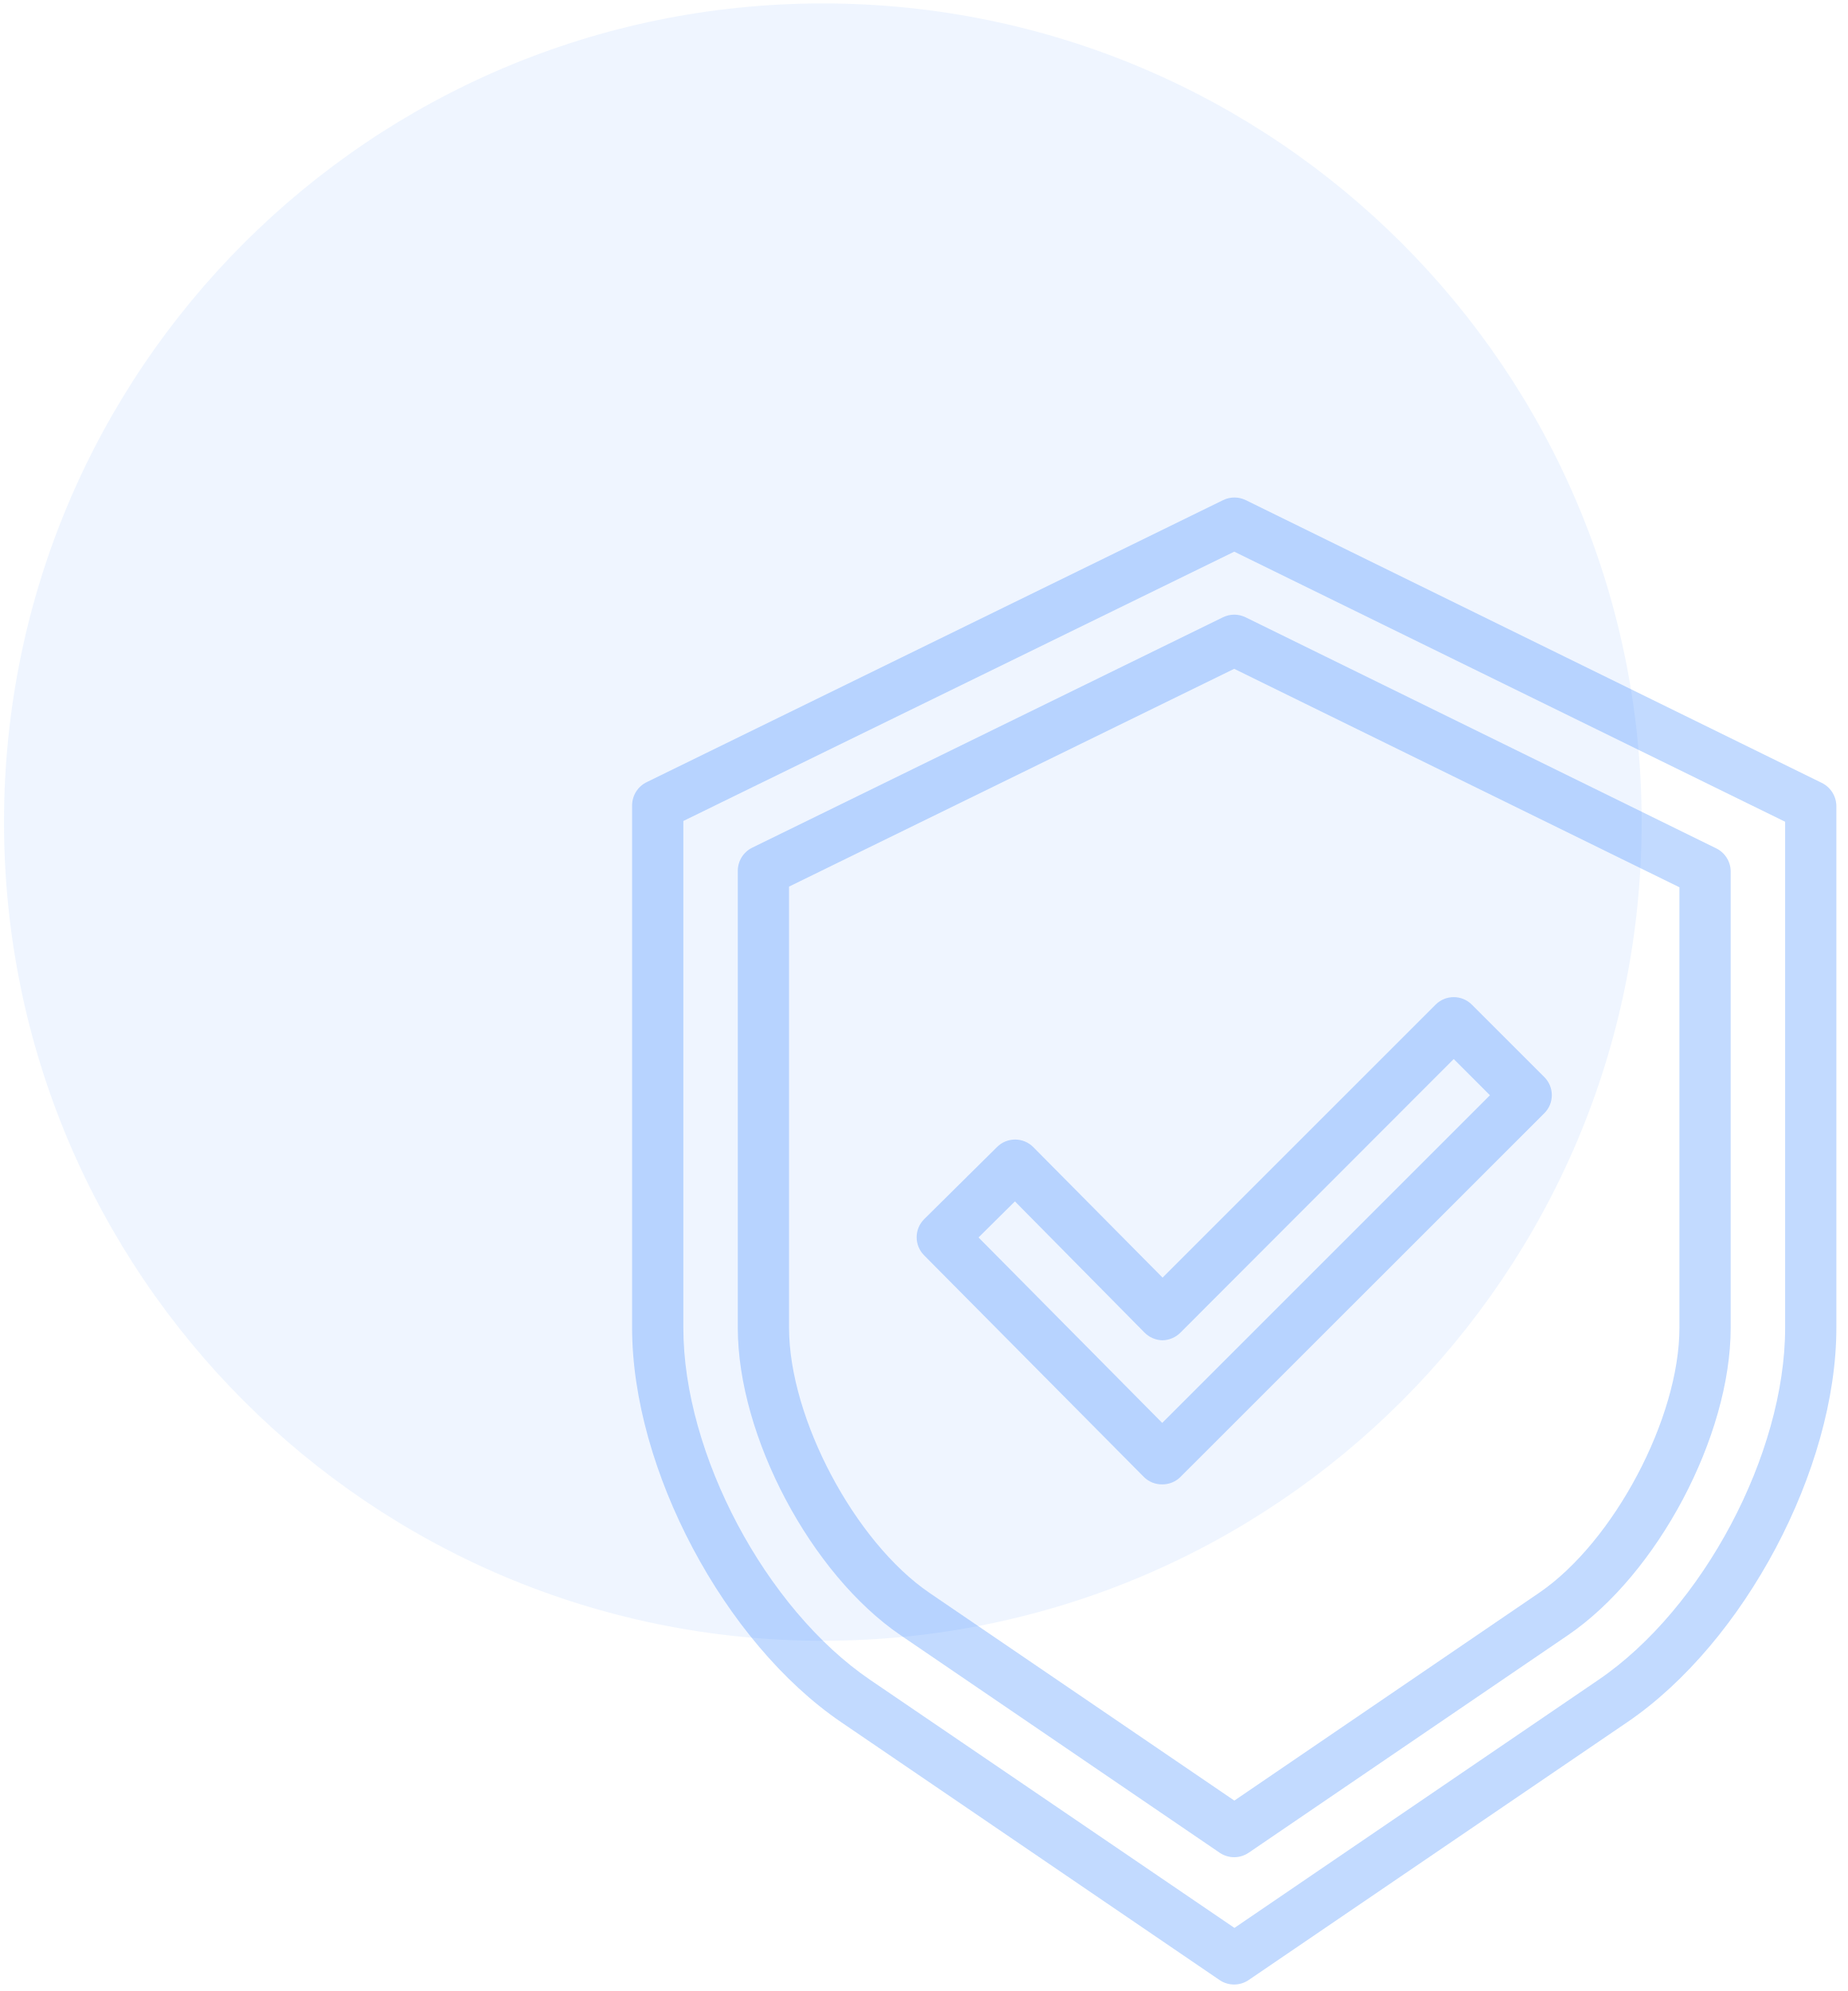
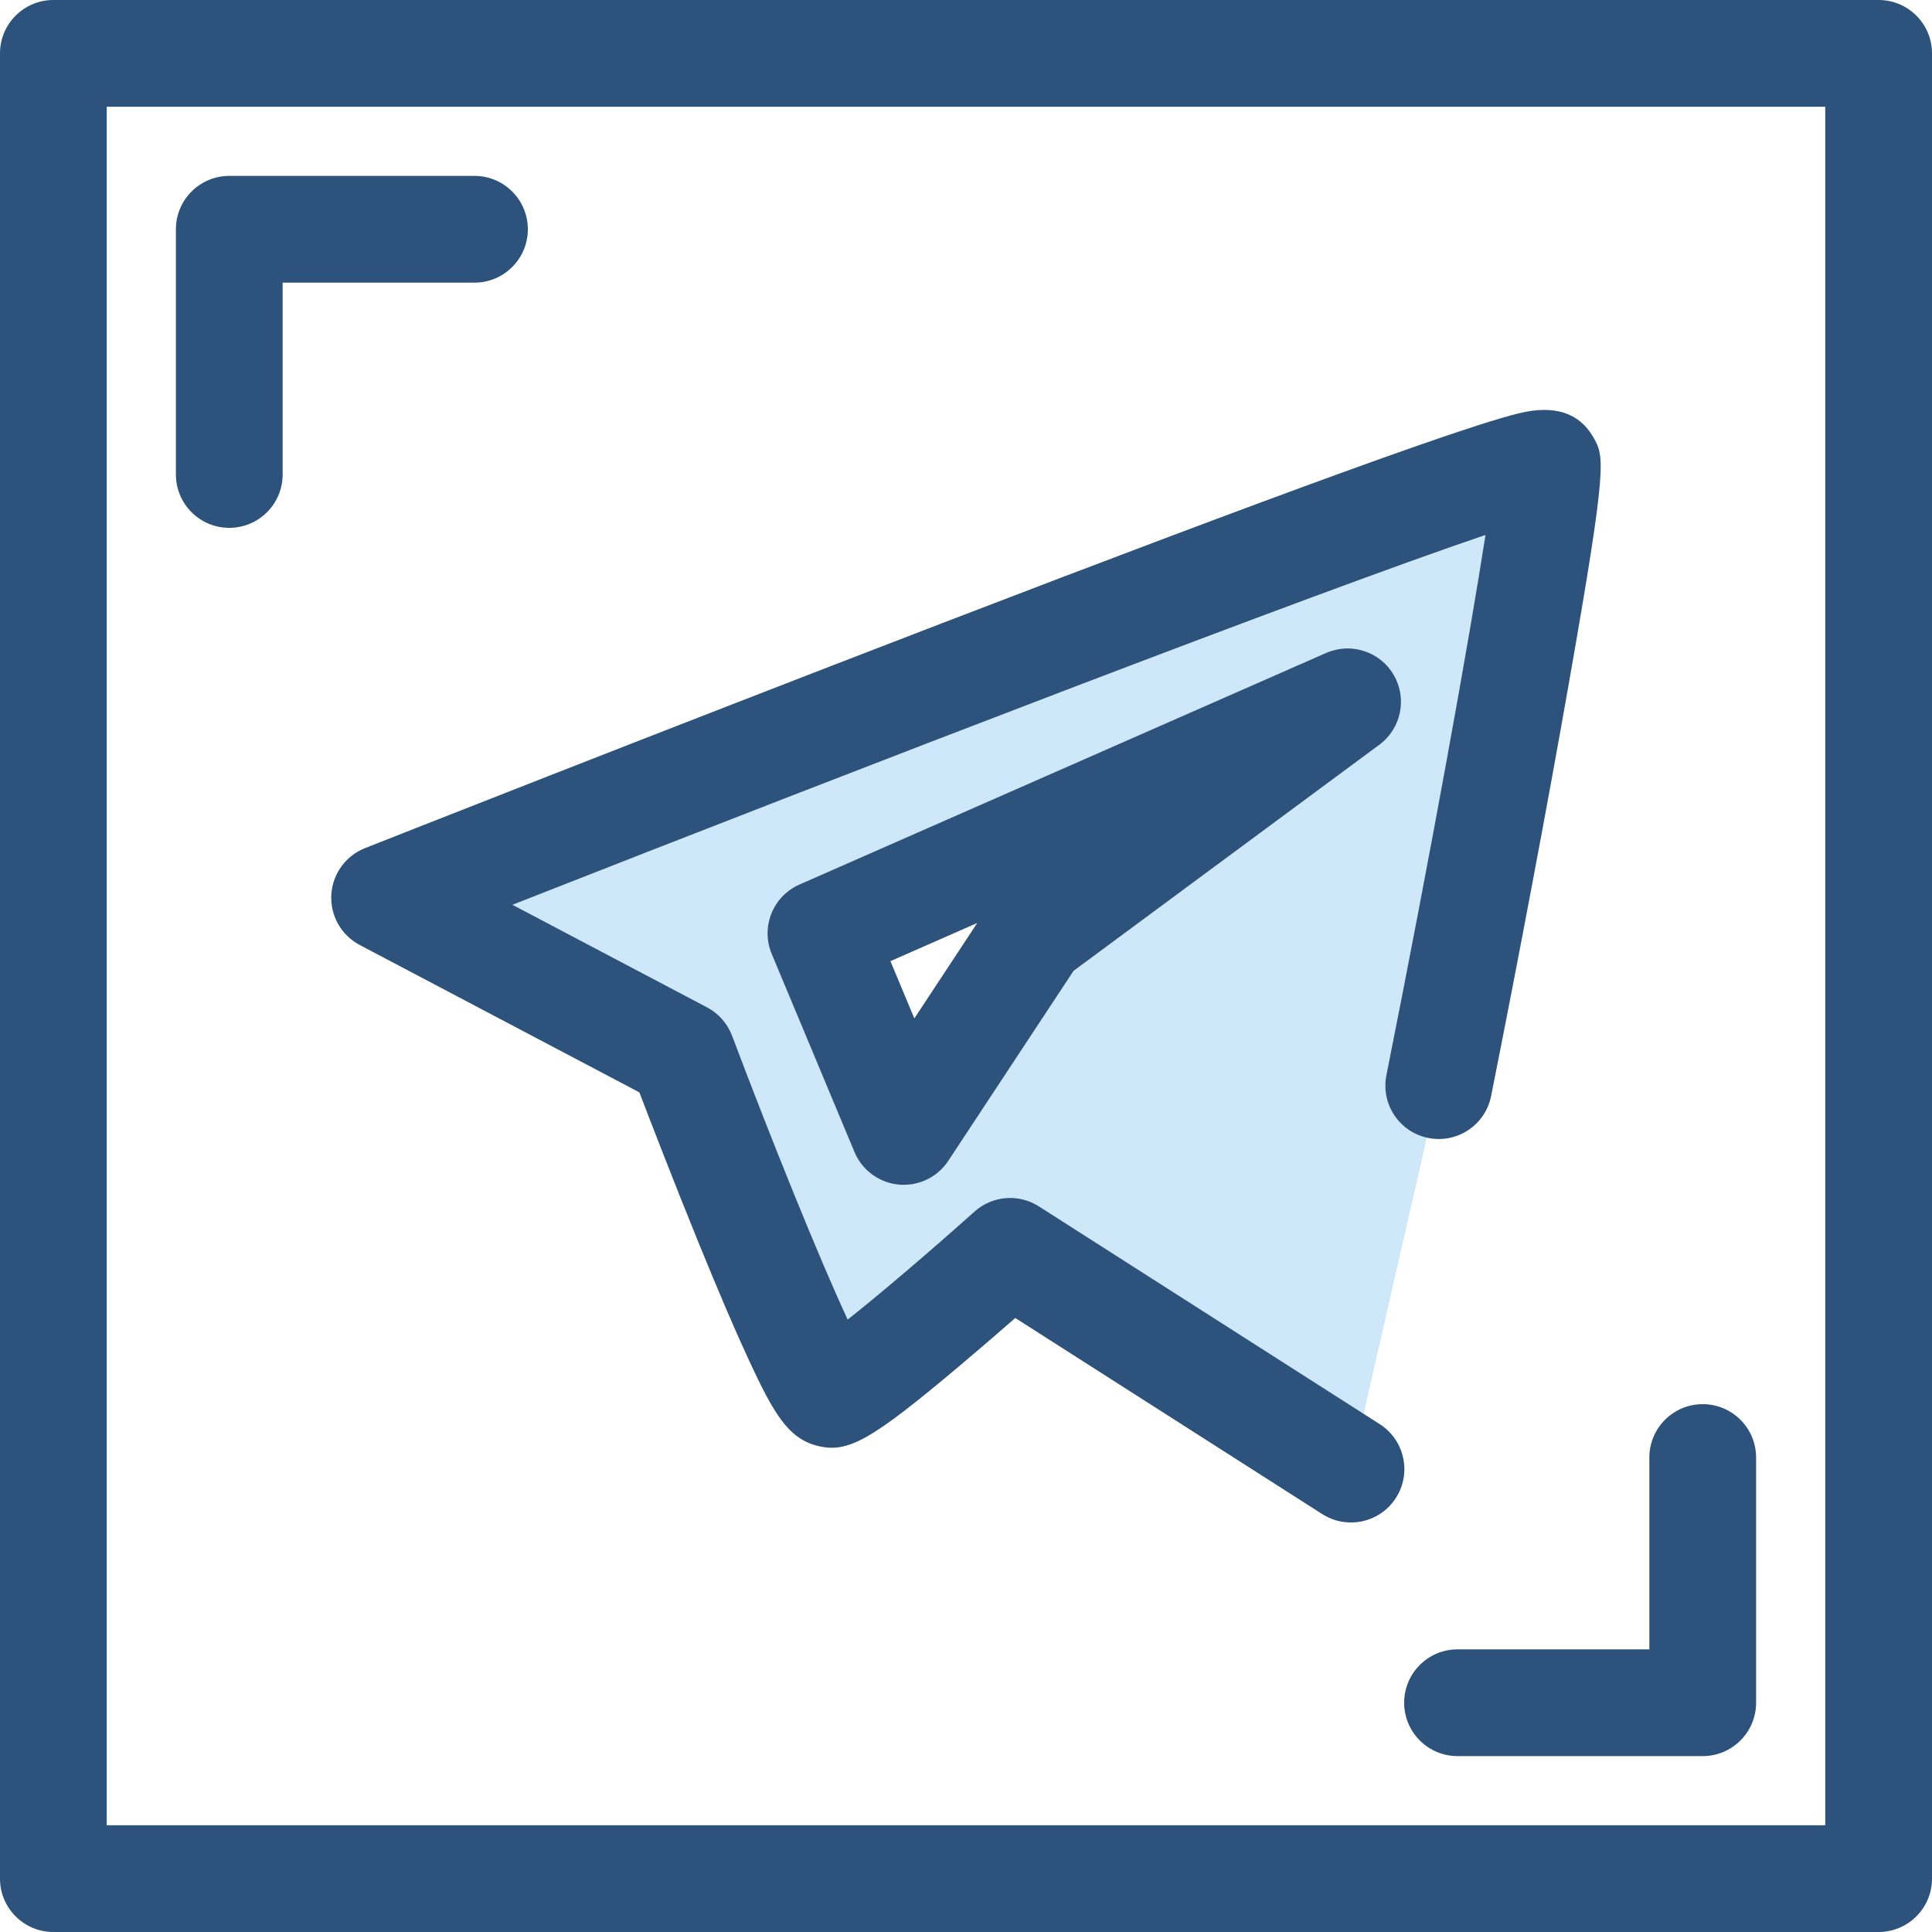
- <svg xmlns="http://www.w3.org/2000/svg" width="141" height="152" viewBox="0 0 141 152" fill="none">
-   <circle opacity="0.08" cx="62.806" cy="62.762" r="62.5" fill="#3284FF" />
-   <g opacity="0.3">
-     <path d="M93.346 47.125L57.426 64.71C56.752 65.037 56.321 65.718 56.315 66.467V101.37C56.315 109.645 61.896 120.172 68.737 124.836L93.098 141.446C93.766 141.899 94.641 141.899 95.308 141.446L119.677 124.837C126.519 120.172 132.101 109.645 132.101 101.37V66.519C132.095 65.772 131.665 65.092 130.993 64.764L95.075 47.126C94.53 46.859 93.892 46.859 93.346 47.125ZM128.189 67.738V101.37C128.189 108.263 123.175 117.718 117.474 121.605L94.216 137.463L70.945 121.605C65.245 117.718 60.227 108.263 60.227 101.37V67.686L94.204 51.06L128.189 67.738Z" fill="#3284FF" />
-     <path d="M139.041 59.761L95.088 38.182C94.542 37.915 93.903 37.915 93.357 38.182L49.381 59.702C48.701 60.025 48.263 60.705 48.248 61.458V101.37C48.248 112.165 55.272 125.387 64.195 131.47L93.09 151.165C93.759 151.619 94.637 151.619 95.306 151.165L124.218 131.471C133.142 125.387 140.168 112.165 140.168 101.37V61.517C140.155 60.766 139.718 60.087 139.041 59.761ZM136.257 101.37C136.257 111.006 129.982 122.808 122.016 128.24L94.224 147.182L66.407 128.239C58.442 122.809 52.159 111.006 52.159 101.37V62.677L94.209 42.116L136.257 62.735L136.257 101.37Z" fill="#3284FF" />
-     <path d="M78.872 87.577C78.112 86.809 76.874 86.803 76.106 87.564L70.547 93.068C69.78 93.828 69.773 95.066 70.534 95.833L87.315 112.761C87.683 113.127 88.182 113.329 88.701 113.323H88.706C89.221 113.33 89.72 113.13 90.088 112.769L117.876 84.989C118.243 84.623 118.449 84.127 118.449 83.608C118.449 83.09 118.243 82.593 117.876 82.227L112.344 76.698C111.58 75.934 110.342 75.934 109.578 76.698L88.739 97.538L78.872 87.577ZM110.962 80.85L113.727 83.616L88.712 108.631L74.69 94.471L77.469 91.719L87.343 101.716C87.706 102.093 88.204 102.312 88.727 102.322H88.732C89.255 102.312 89.751 102.097 90.115 101.723L110.962 80.85Z" fill="#3284FF" />
+ <svg xmlns="http://www.w3.org/2000/svg" height="800px" width="800px" version="1.1" id="Layer_1" viewBox="0 0 512 512" xml:space="preserve">
+   <g>
+     <path style="fill:#2D527C;" d="M60.761,139.885c-7.81,0-14.144-6.332-14.144-14.144V60.76c0-7.812,6.334-14.144,14.144-14.144   h64.979c7.81,0,14.144,6.332,14.144,14.144s-6.334,14.144-14.144,14.144H74.905v50.837   C74.905,133.553,68.571,139.885,60.761,139.885z" />
+     <path style="fill:#2D527C;" d="M451.239,465.384H386.26c-7.81,0-14.144-6.332-14.144-14.144s6.334-14.144,14.144-14.144h50.835   V386.26c0-7.812,6.334-14.144,14.144-14.144c7.81,0,14.144,6.332,14.144,14.144v64.98   C465.383,459.05,459.05,465.384,451.239,465.384z" />
+     <path style="fill:#2D527C;" d="M497.856,512H14.144C6.334,512,0,505.668,0,497.856V14.144C0,6.332,6.334,0,14.144,0h483.713   C505.667,0,512,6.332,512,14.144v483.713C512,505.668,505.667,512,497.856,512z M28.287,483.713h455.425V28.287H28.287V483.713z" />
  </g>
+   <path style="fill:#CEE8FA;" d="M381.284,287.704c14.801-74.123,30.453-161.767,28.651-164.857  c-3.164-5.423-308.01,115.071-308.01,115.071l78.84,41.548c0,0,33.373,88.478,39.273,89.968  c4.228,1.068,47.653-37.812,47.653-37.812l90.334,57.706 M274.07,247.408l-34.571,52.435l-21.93-52.487l139.558-61.366  L274.07,247.408z" />
+   <path style="fill:#2D527C;" d="M358.008,403.476c-2.605,0-5.242-0.72-7.601-2.226l-81.349-51.967  c-4.039,3.534-9.193,7.995-14.501,12.465c-23.814,20.053-29.849,23.453-37.983,21.401c-7.707-1.946-11.574-8.652-17.986-22.43  c-3.6-7.732-8.143-18.327-13.502-31.492c-6.475-15.907-12.636-31.87-15.644-39.737L95.33,250.432  c-4.888-2.576-7.829-7.762-7.529-13.279c0.3-5.517,3.786-10.355,8.925-12.386c0.762-0.301,77.151-30.485,152.944-59.618  c44.561-17.128,80.217-30.553,105.98-39.902c15.411-5.594,27.461-9.79,35.816-12.475c4.793-1.54,8.44-2.61,11.151-3.267  c9.25-2.243,15.82-0.153,19.537,6.219c3.079,5.277,3.906,6.696-6.387,65.359c-5.58,31.809-13.287,72.703-20.61,109.391  c-1.529,7.66-8.983,12.629-16.64,11.101c-7.66-1.53-12.63-8.98-11.101-16.64c11.96-59.901,21.954-115.395,26.255-143.17  c-45.255,15.318-166.558,62.115-257.884,98.011l51.572,27.178c3.058,1.611,5.42,4.287,6.639,7.52  c10.417,27.614,23.162,59.181,30.644,75.233c8.94-7.072,22.282-18.479,33.615-28.624c4.731-4.233,11.7-4.799,17.049-1.382  l90.334,57.707c6.582,4.205,8.51,12.95,4.304,19.534C367.243,401.168,362.676,403.474,358.008,403.476z M239.501,313.986  c-0.44,0-0.881-0.02-1.325-0.062c-5.203-0.488-9.714-3.806-11.728-8.629l-21.93-52.487c-2.973-7.113,0.3-15.296,7.356-18.399  l139.558-61.366c6.592-2.899,14.313-0.38,17.929,5.853c3.615,6.233,1.967,14.185-3.826,18.467l-81.039,59.927l-33.191,50.34  C248.674,311.62,244.225,313.986,239.501,313.986z M235.973,254.714l6.338,15.17l16.673-25.289L235.973,254.714z" />
</svg>
